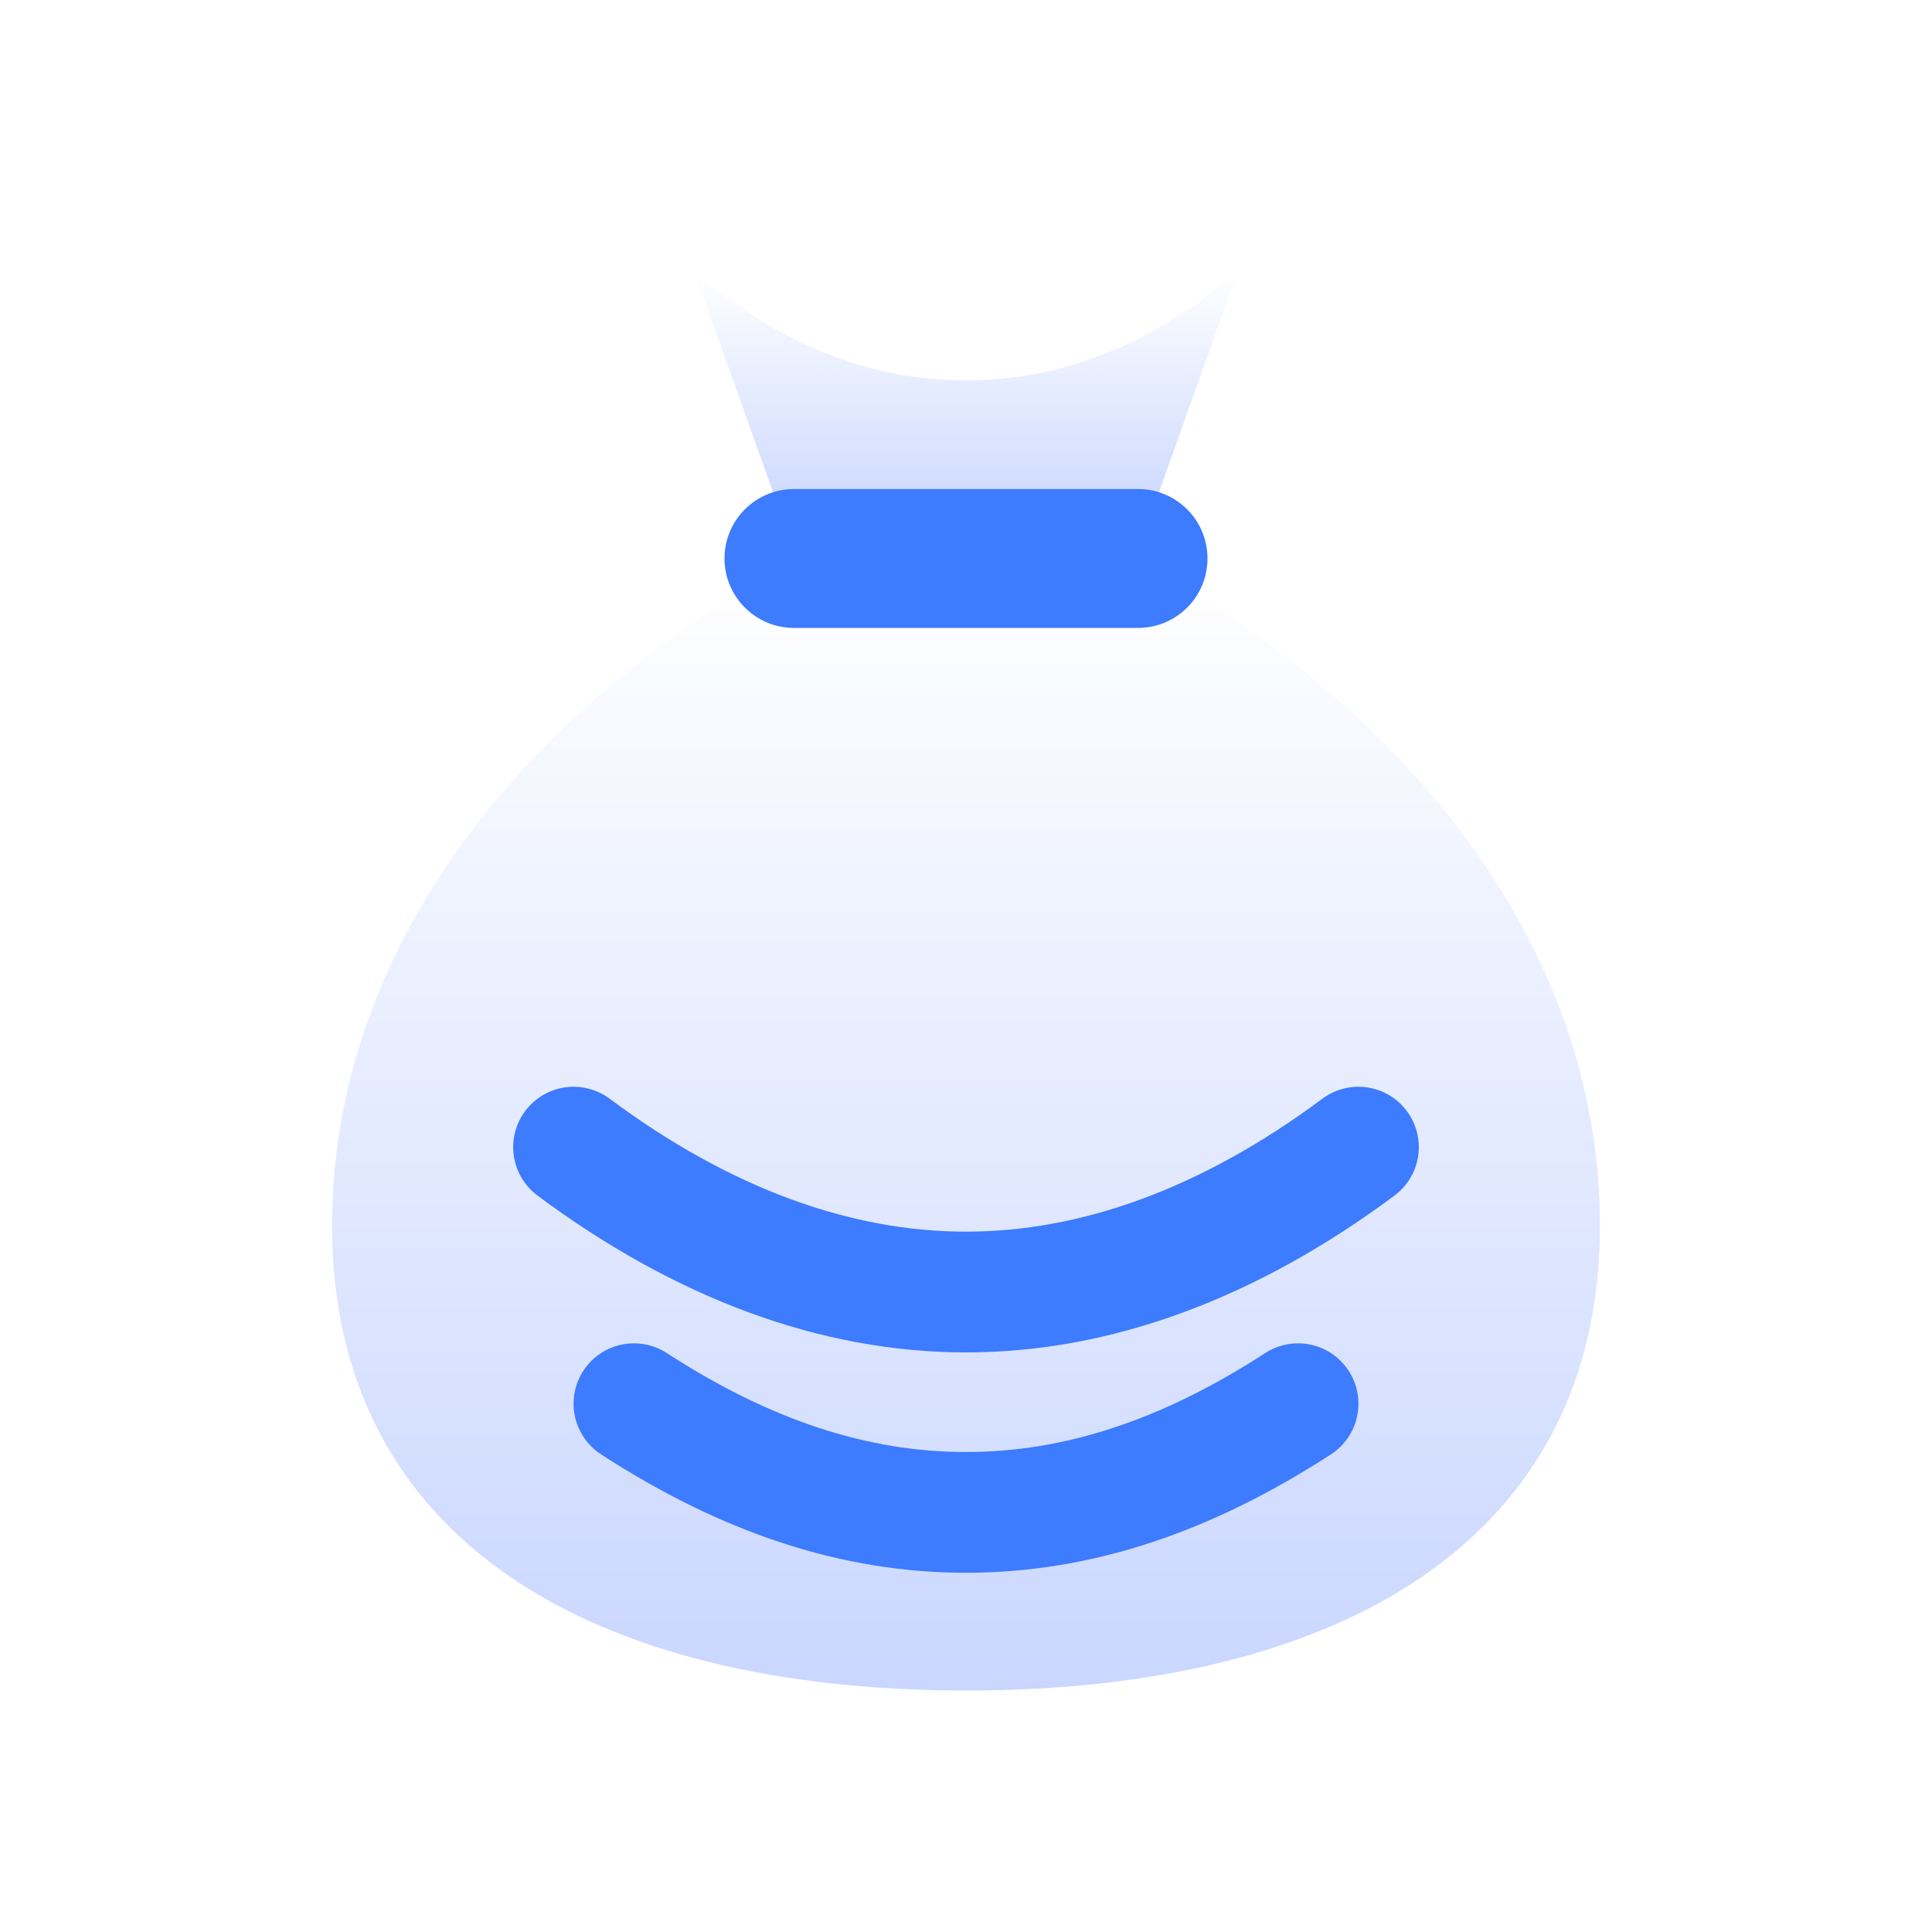
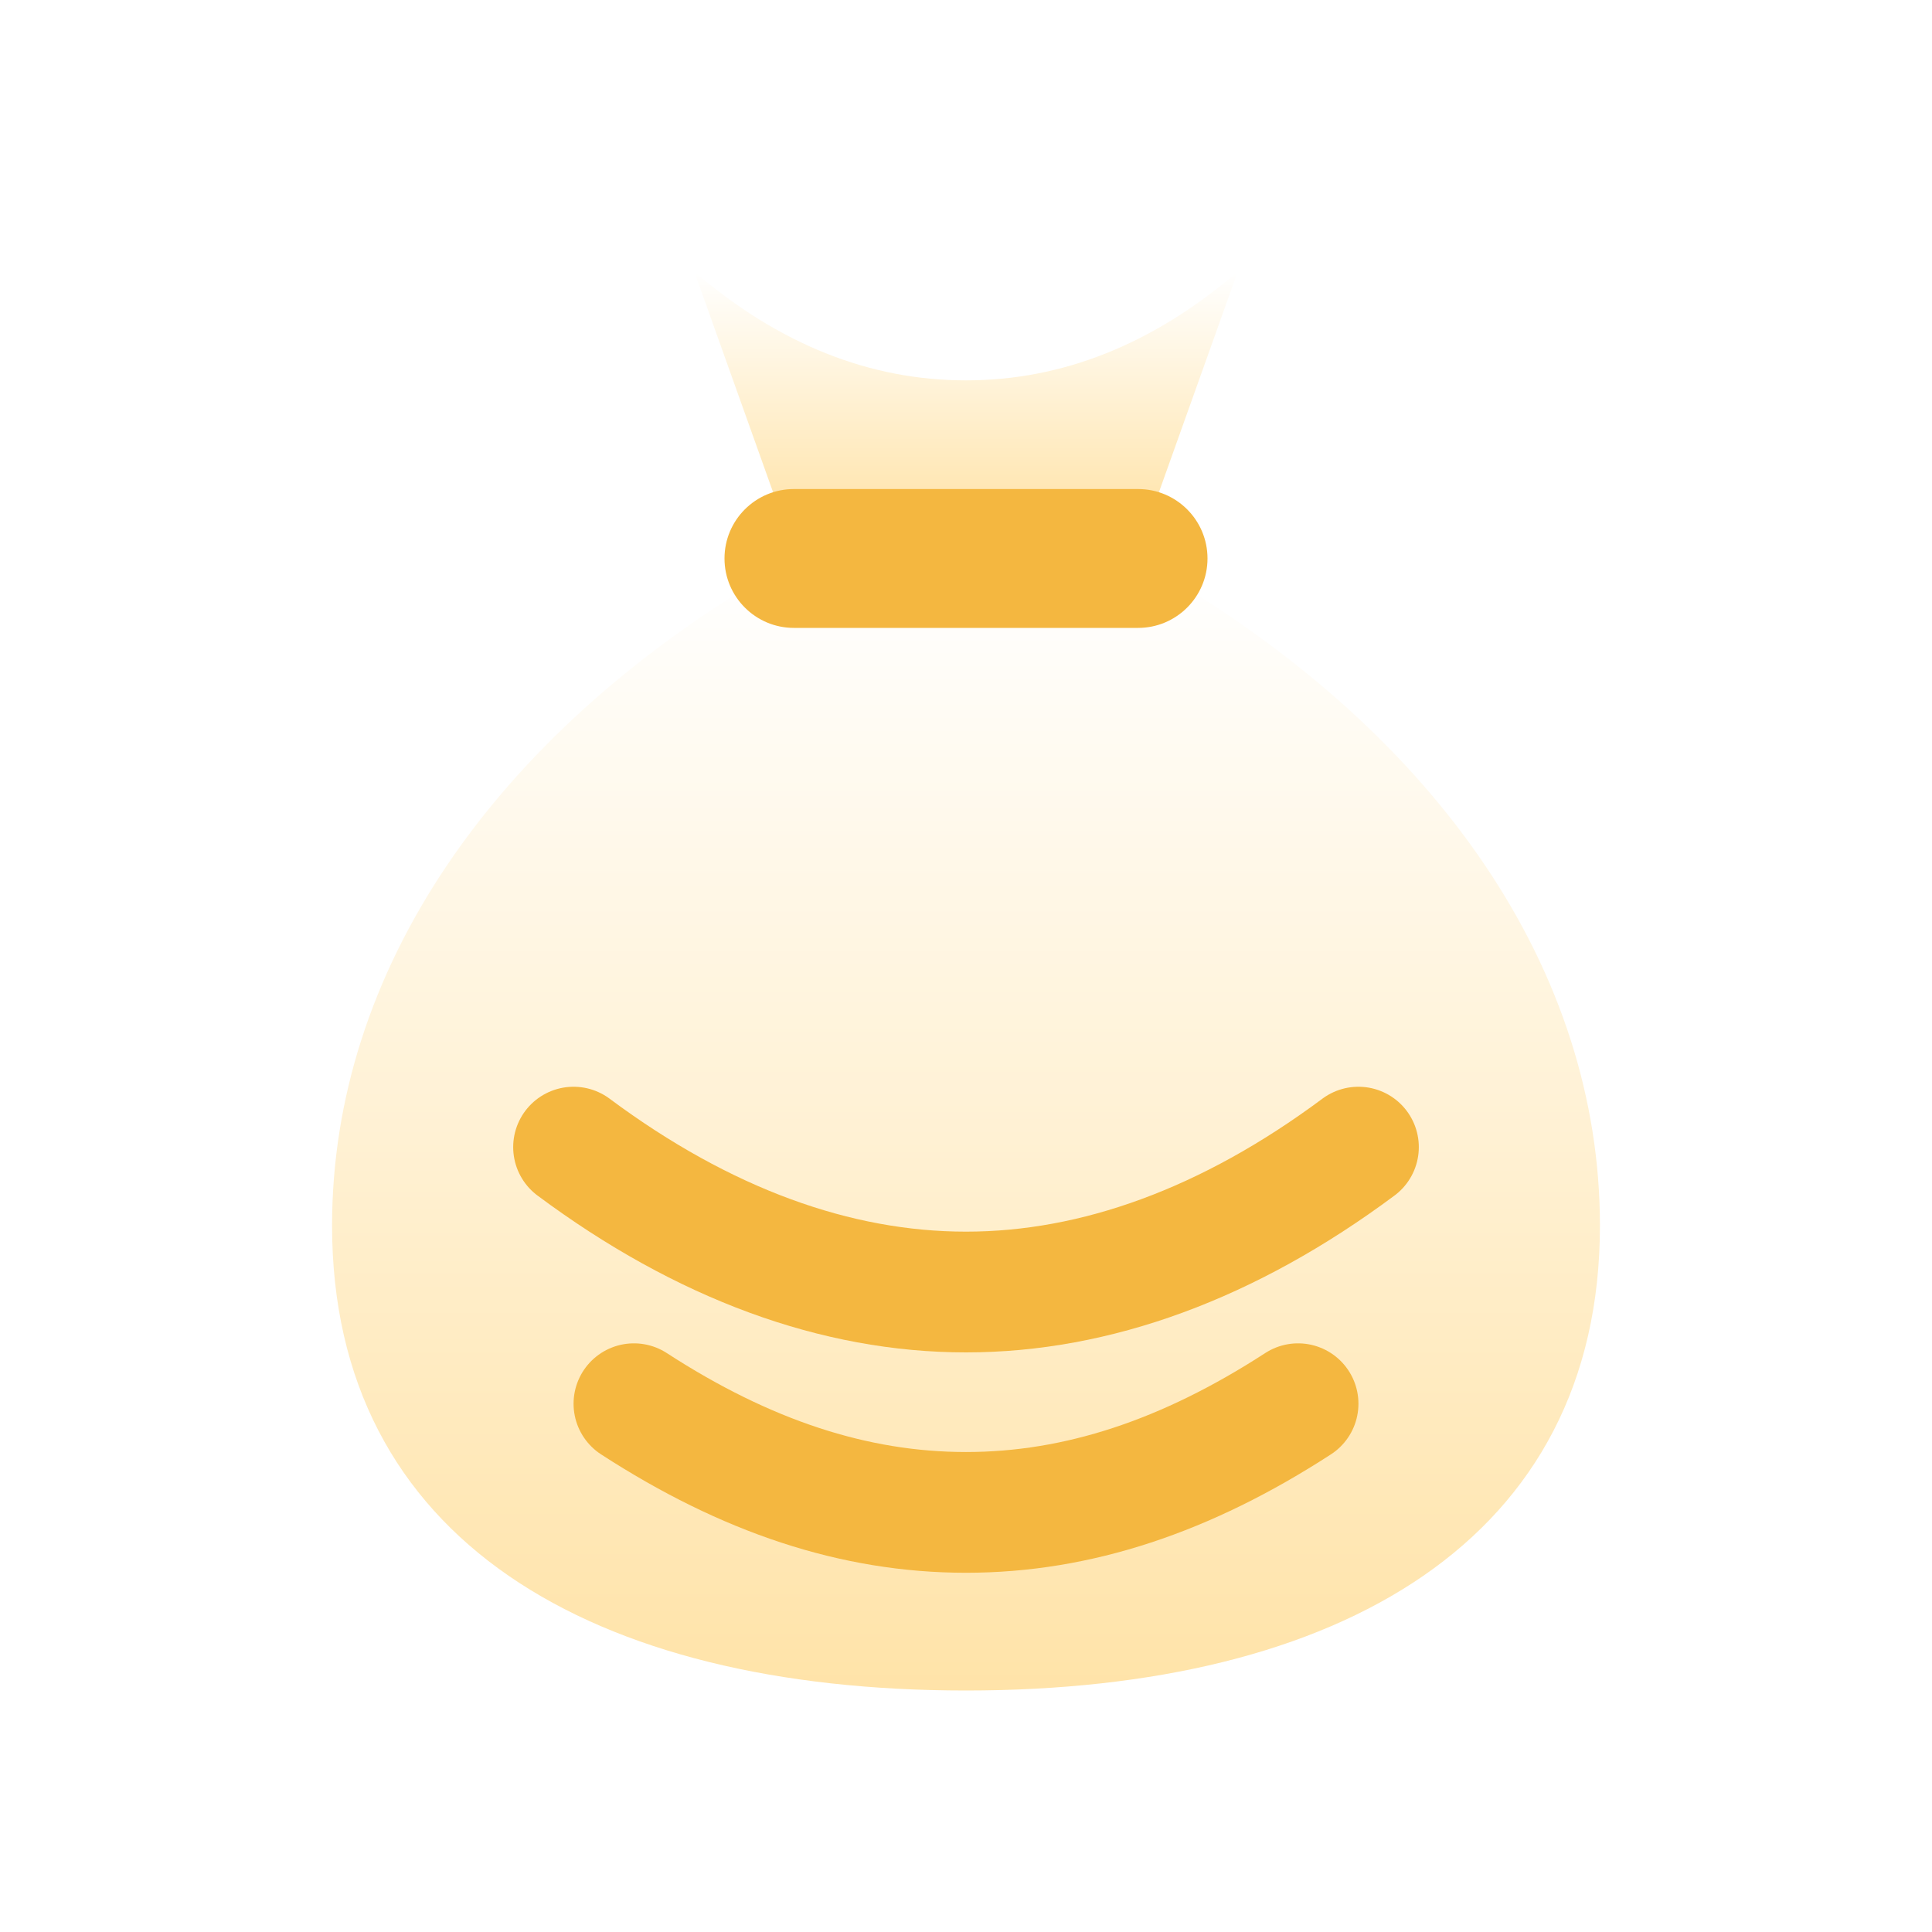
<svg xmlns="http://www.w3.org/2000/svg" viewBox="0 0 64 64">
  <defs>
    <linearGradient id="g" x1="0" y1="0" x2="0" y2="1">
      <stop offset="0" stop-color="#ffffff" />
-       <stop offset="1" stop-color="#c9d6ff" />
+       <stop offset="1" stop-color="#ffe3a8" />
    </linearGradient>
  </defs>
  <path d="M23 9c2.8 2.4 5.8 3.6 9 3.6s6.2-1.2 9-3.6l-3 8.4H26z" fill="url(#g)" />
  <path d="M25.5 19h13c9.2 5.4 14.5 13.2 14.5 21.6C53 51 44.4 56 32 56s-21-5-21-15.4C11 32.2 16.3 24.4 25.5 19z" fill="url(#g)" />
-   <rect x="24" y="16.2" width="16" height="4.6" rx="2.3" fill="#3d7bff" />
-   <path d="M19 38c4.3 3.2 8.7 4.8 13 4.8S40.7 41.2 45 38" stroke="#3d7bff" stroke-width="4" fill="none" stroke-linecap="round" />
-   <path d="M21 46.5c3.7 2.4 7.3 3.6 11 3.6s7.3-1.2 11-3.6" stroke="#3d7bff" stroke-width="4" fill="none" stroke-linecap="round" />
+   <rect x="24" y="16.2" width="16" height="4.6" rx="2.3" fill="#f4b740" />
+   <path d="M19 38c4.3 3.2 8.7 4.8 13 4.8S40.7 41.2 45 38" stroke="#f4b740" stroke-width="4" fill="none" stroke-linecap="round" />
+   <path d="M21 46.5c3.7 2.4 7.3 3.6 11 3.6s7.3-1.2 11-3.6" stroke="#f4b740" stroke-width="4" fill="none" stroke-linecap="round" />
</svg>
